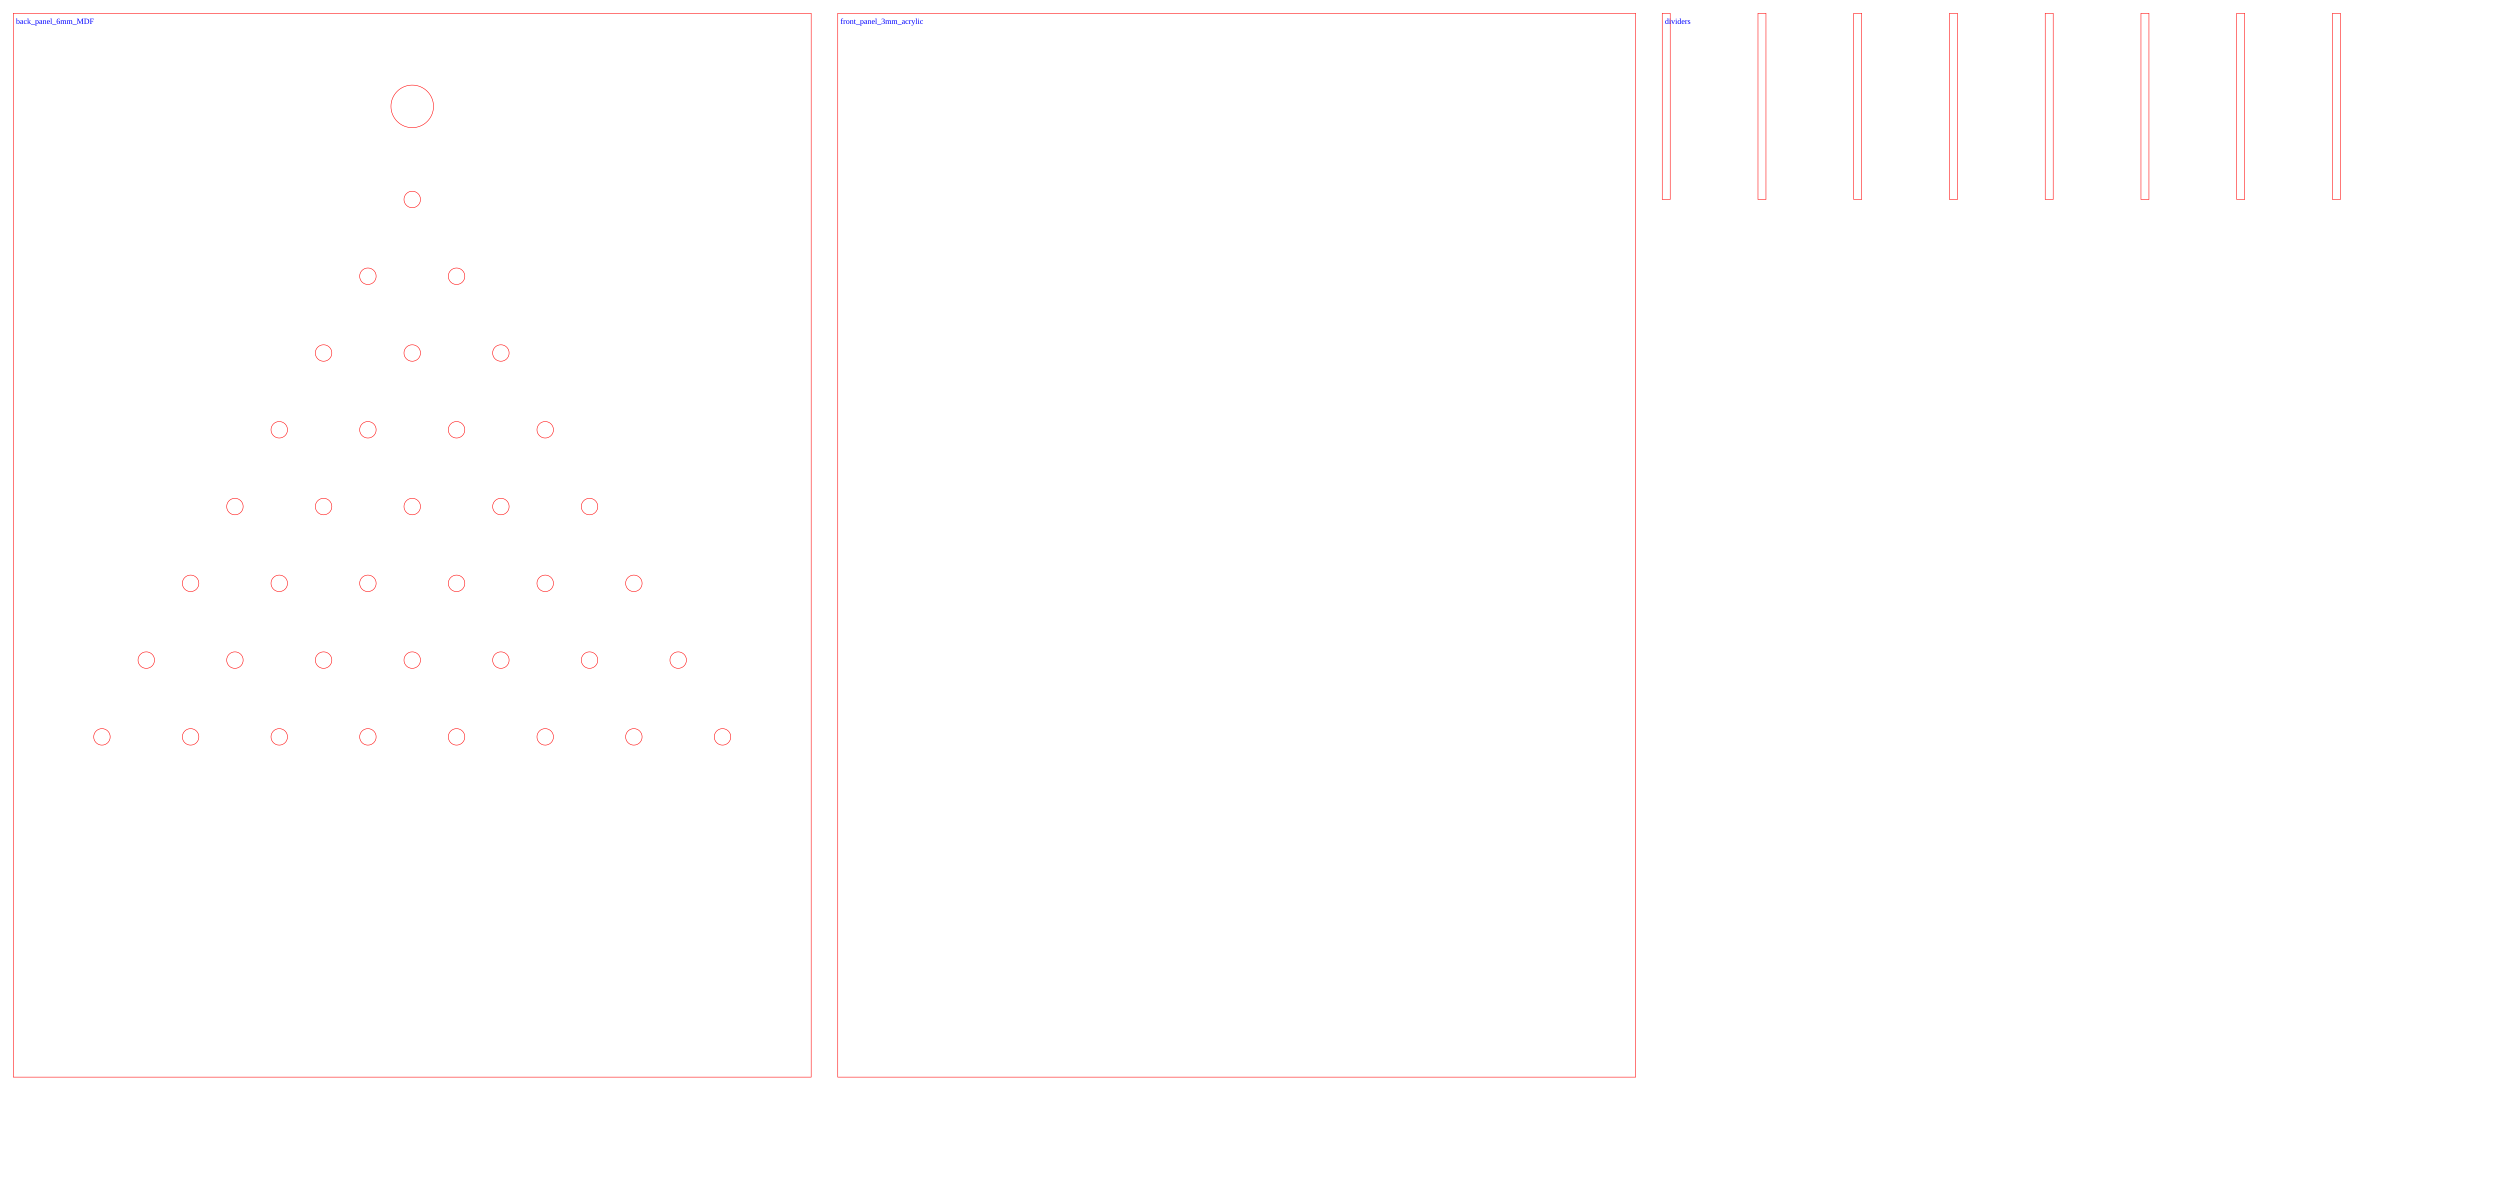
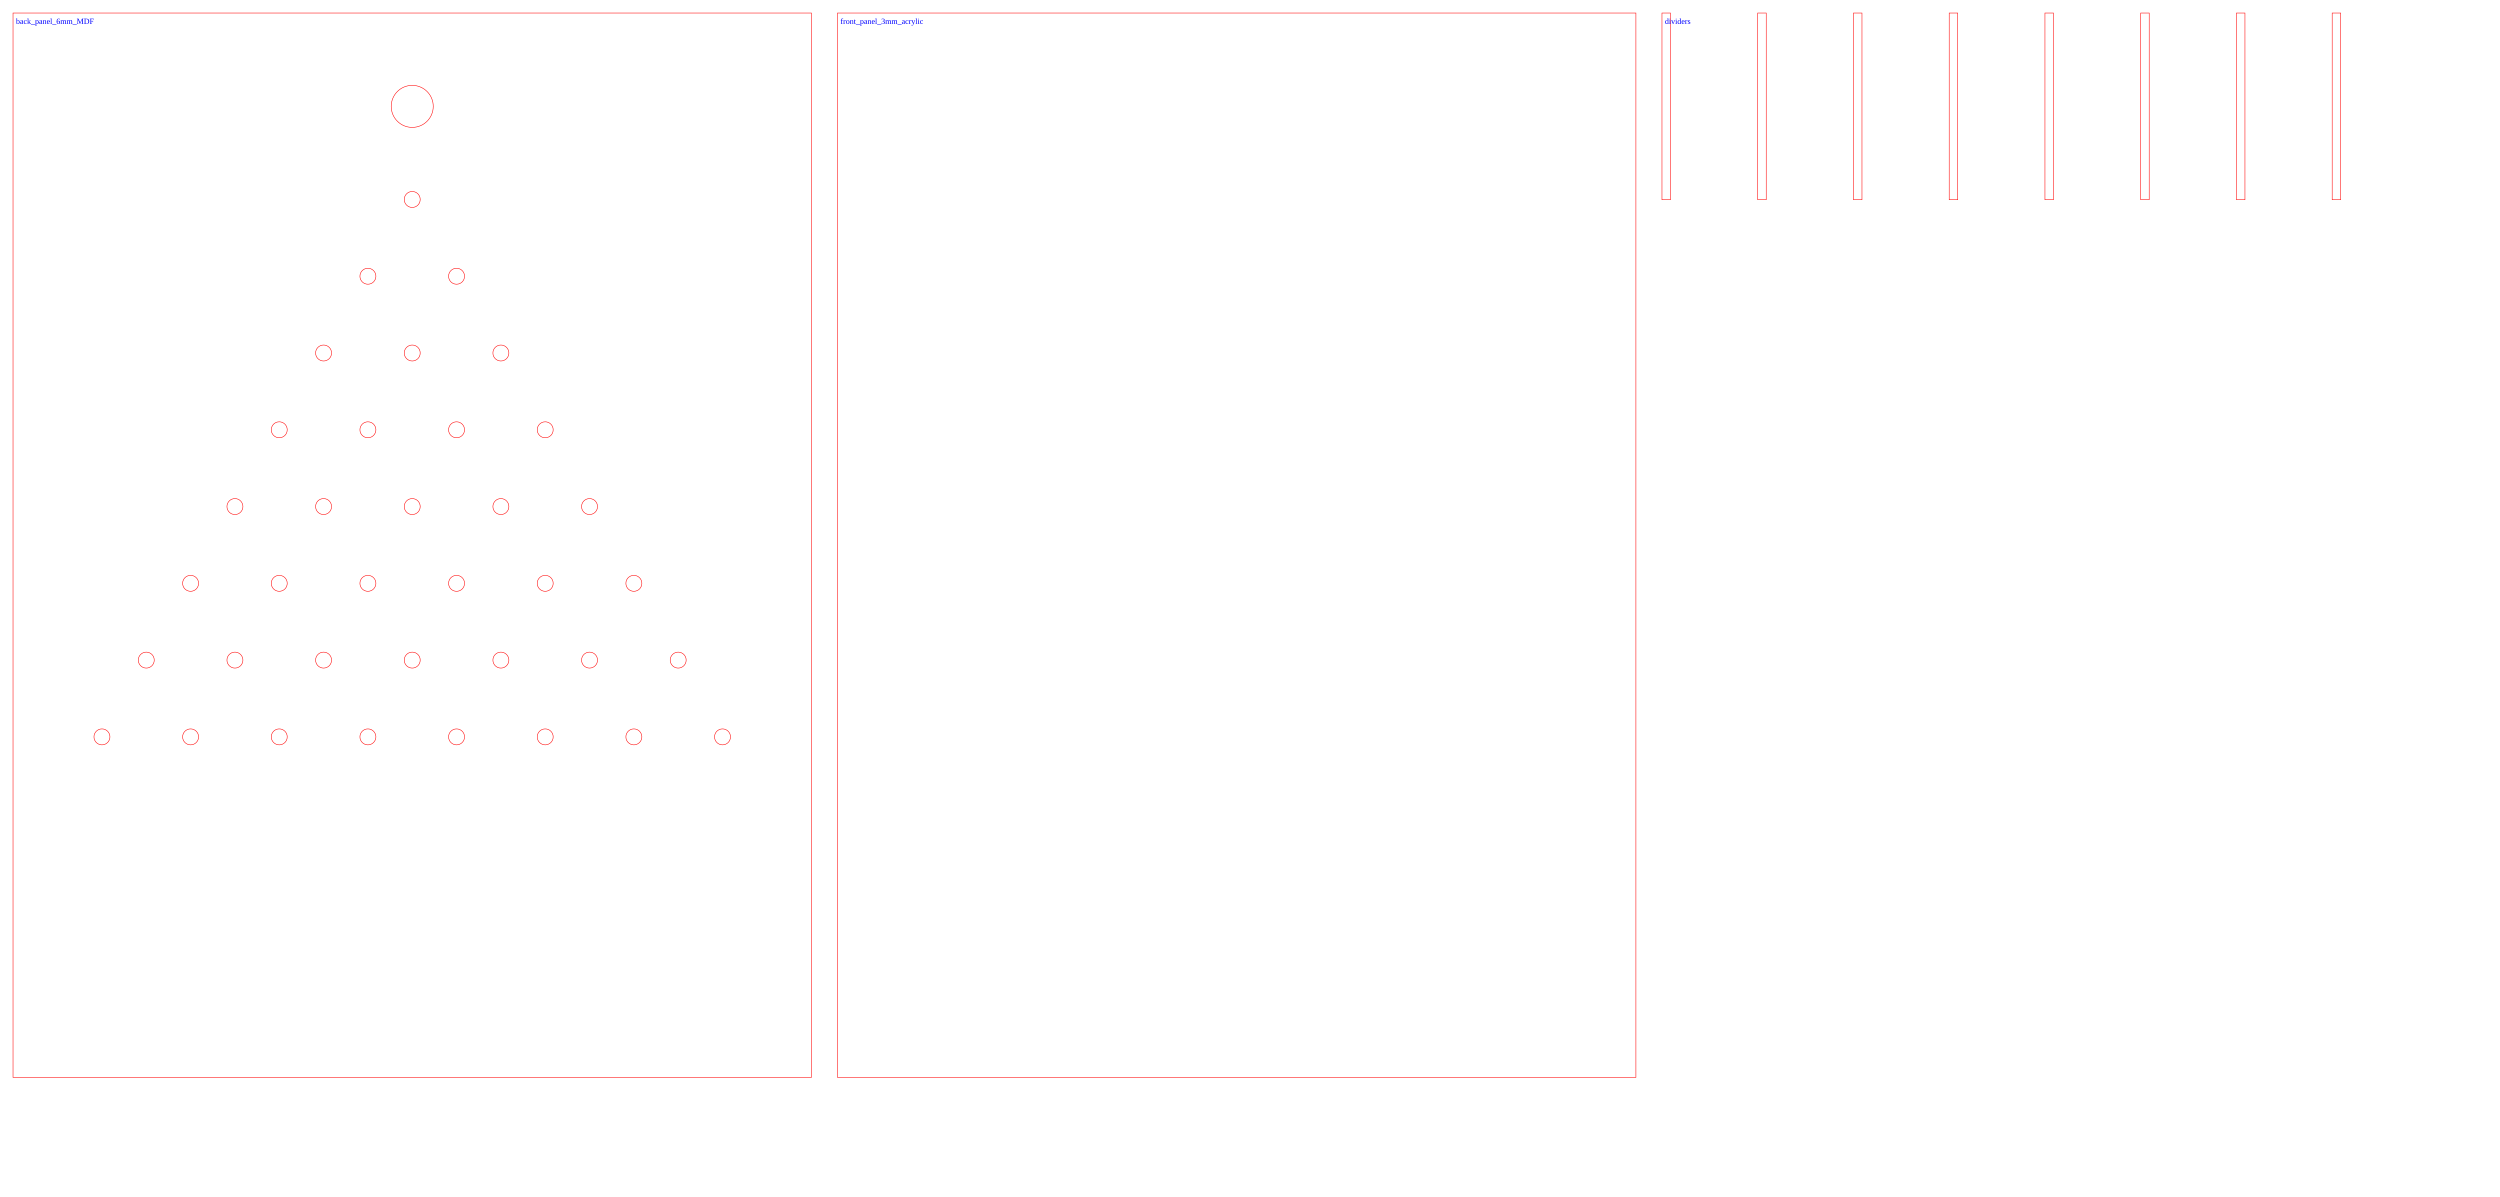
<svg xmlns="http://www.w3.org/2000/svg" width="940mm" height="450mm" viewBox="0 0 940 450">
  <g fill="none" stroke="red" stroke-width="0.2">
-     <polygon points="5.000,5.000 305.000,5.000 305.000,405.000 5.000,405.000" />
-     <circle cx="155.000" cy="75.000" r="3.100" />
-     <circle cx="138.333" cy="103.867" r="3.100" />
-     <circle cx="171.667" cy="103.867" r="3.100" />
-     <circle cx="121.667" cy="132.733" r="3.100" />
-     <circle cx="155.000" cy="132.733" r="3.100" />
-     <circle cx="188.333" cy="132.733" r="3.100" />
-     <circle cx="105.000" cy="161.600" r="3.100" />
-     <circle cx="138.333" cy="161.600" r="3.100" />
-     <circle cx="171.667" cy="161.600" r="3.100" />
-     <circle cx="205.000" cy="161.600" r="3.100" />
-     <circle cx="88.333" cy="190.467" r="3.100" />
-     <circle cx="121.667" cy="190.467" r="3.100" />
-     <circle cx="155.000" cy="190.467" r="3.100" />
-     <circle cx="188.333" cy="190.467" r="3.100" />
-     <circle cx="221.667" cy="190.467" r="3.100" />
-     <circle cx="71.667" cy="219.333" r="3.100" />
-     <circle cx="105.000" cy="219.333" r="3.100" />
-     <circle cx="138.333" cy="219.333" r="3.100" />
-     <circle cx="171.667" cy="219.333" r="3.100" />
-     <circle cx="205.000" cy="219.333" r="3.100" />
-     <circle cx="238.333" cy="219.333" r="3.100" />
-     <circle cx="55.000" cy="248.200" r="3.100" />
-     <circle cx="88.333" cy="248.200" r="3.100" />
-     <circle cx="121.667" cy="248.200" r="3.100" />
-     <circle cx="155.000" cy="248.200" r="3.100" />
-     <circle cx="188.333" cy="248.200" r="3.100" />
-     <circle cx="221.667" cy="248.200" r="3.100" />
-     <circle cx="255.000" cy="248.200" r="3.100" />
-     <circle cx="38.333" cy="277.067" r="3.100" />
-     <circle cx="71.667" cy="277.067" r="3.100" />
-     <circle cx="105.000" cy="277.067" r="3.100" />
-     <circle cx="138.333" cy="277.067" r="3.100" />
-     <circle cx="171.667" cy="277.067" r="3.100" />
-     <circle cx="205.000" cy="277.067" r="3.100" />
-     <circle cx="238.333" cy="277.067" r="3.100" />
-     <circle cx="271.667" cy="277.067" r="3.100" />
-     <circle cx="155.000" cy="40.000" r="8.000" />
-     <polygon points="625.000,5.000 628.000,5.000 628.000,75.000 625.000,75.000" />
-     <polygon points="661.000,5.000 664.000,5.000 664.000,75.000 661.000,75.000" />
-     <polygon points="697.000,5.000 700.000,5.000 700.000,75.000 697.000,75.000" />
-     <polygon points="733.000,5.000 736.000,5.000 736.000,75.000 733.000,75.000" />
-     <polygon points="769.000,5.000 772.000,5.000 772.000,75.000 769.000,75.000" />
-     <polygon points="805.000,5.000 808.000,5.000 808.000,75.000 805.000,75.000" />
-     <polygon points="841.000,5.000 844.000,5.000 844.000,75.000 841.000,75.000" />
-     <polygon points="877.000,5.000 880.000,5.000 880.000,75.000 877.000,75.000" />
-     <polygon points="315.000,5.000 615.000,5.000 615.000,405.000 315.000,405.000" />
+     <polygon points="4.900,4.900 305.100,4.900 305.100,405.100 4.900,405.100" />
+     <circle cx="155.000" cy="75.000" r="3.000" />
+     <circle cx="138.333" cy="103.867" r="3.000" />
+     <circle cx="171.667" cy="103.867" r="3.000" />
+     <circle cx="121.667" cy="132.733" r="3.000" />
+     <circle cx="155.000" cy="132.733" r="3.000" />
+     <circle cx="188.333" cy="132.733" r="3.000" />
+     <circle cx="105.000" cy="161.600" r="3.000" />
+     <circle cx="138.333" cy="161.600" r="3.000" />
+     <circle cx="171.667" cy="161.600" r="3.000" />
+     <circle cx="205.000" cy="161.600" r="3.000" />
+     <circle cx="88.333" cy="190.467" r="3.000" />
+     <circle cx="121.667" cy="190.467" r="3.000" />
+     <circle cx="155.000" cy="190.467" r="3.000" />
+     <circle cx="188.333" cy="190.467" r="3.000" />
+     <circle cx="221.667" cy="190.467" r="3.000" />
+     <circle cx="71.667" cy="219.333" r="3.000" />
+     <circle cx="105.000" cy="219.333" r="3.000" />
+     <circle cx="138.333" cy="219.333" r="3.000" />
+     <circle cx="171.667" cy="219.333" r="3.000" />
+     <circle cx="205.000" cy="219.333" r="3.000" />
+     <circle cx="238.333" cy="219.333" r="3.000" />
+     <circle cx="55.000" cy="248.200" r="3.000" />
+     <circle cx="88.333" cy="248.200" r="3.000" />
+     <circle cx="121.667" cy="248.200" r="3.000" />
+     <circle cx="155.000" cy="248.200" r="3.000" />
+     <circle cx="188.333" cy="248.200" r="3.000" />
+     <circle cx="221.667" cy="248.200" r="3.000" />
+     <circle cx="255.000" cy="248.200" r="3.000" />
+     <circle cx="38.333" cy="277.067" r="3.000" />
+     <circle cx="71.667" cy="277.067" r="3.000" />
+     <circle cx="105.000" cy="277.067" r="3.000" />
+     <circle cx="138.333" cy="277.067" r="3.000" />
+     <circle cx="171.667" cy="277.067" r="3.000" />
+     <circle cx="205.000" cy="277.067" r="3.000" />
+     <circle cx="238.333" cy="277.067" r="3.000" />
+     <circle cx="271.667" cy="277.067" r="3.000" />
+     <circle cx="155.000" cy="40.000" r="7.900" />
+     <polygon points="624.900,4.900 628.100,4.900 628.100,75.100 624.900,75.100" />
+     <polygon points="660.900,4.900 664.100,4.900 664.100,75.100 660.900,75.100" />
+     <polygon points="696.900,4.900 700.100,4.900 700.100,75.100 696.900,75.100" />
+     <polygon points="732.900,4.900 736.100,4.900 736.100,75.100 732.900,75.100" />
+     <polygon points="768.900,4.900 772.100,4.900 772.100,75.100 768.900,75.100" />
+     <polygon points="804.900,4.900 808.100,4.900 808.100,75.100 804.900,75.100" />
+     <polygon points="840.900,4.900 844.100,4.900 844.100,75.100 840.900,75.100" />
+     <polygon points="876.900,4.900 880.100,4.900 880.100,75.100 876.900,75.100" />
+     <polygon points="314.900,4.900 615.100,4.900 615.100,405.100 314.900,405.100" />
    <text x="6" y="9" font-size="3" fill="blue" stroke="none">back_panel_6mm_MDF</text>
    <text x="626" y="9" font-size="3" fill="blue" stroke="none">dividers</text>
    <text x="316" y="9" font-size="3" fill="blue" stroke="none">front_panel_3mm_acrylic</text>
  </g>
</svg>
